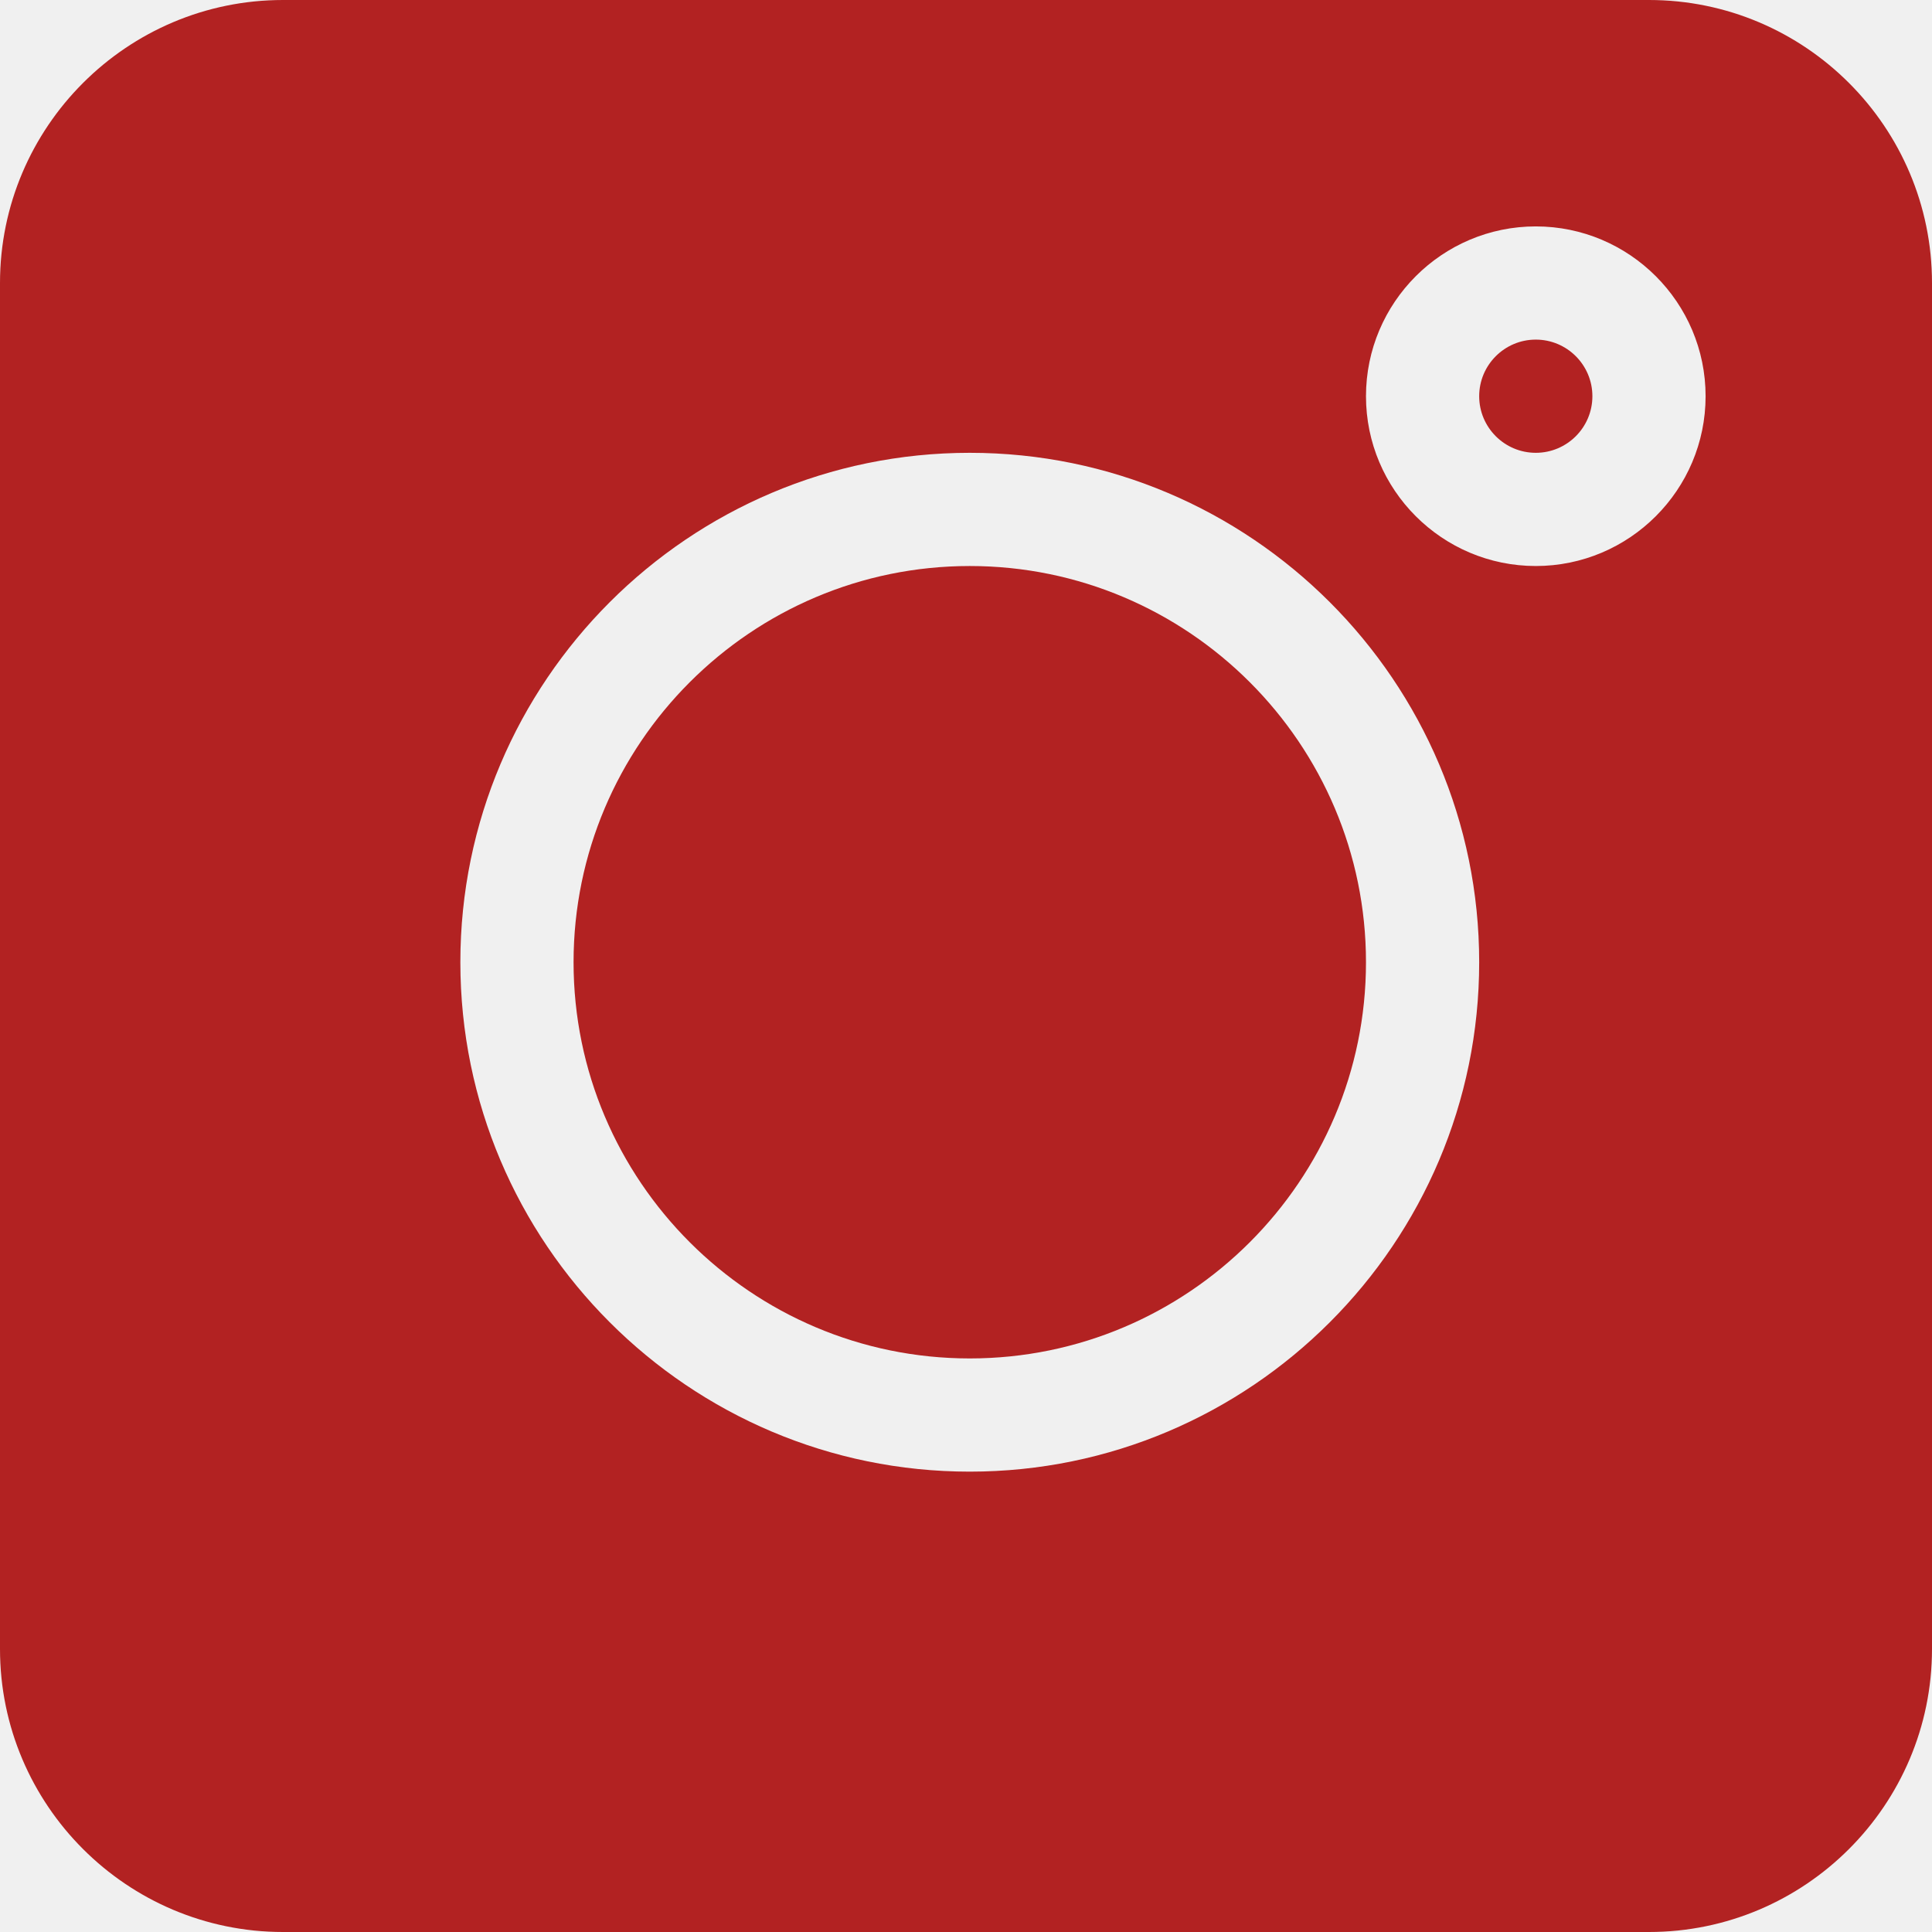
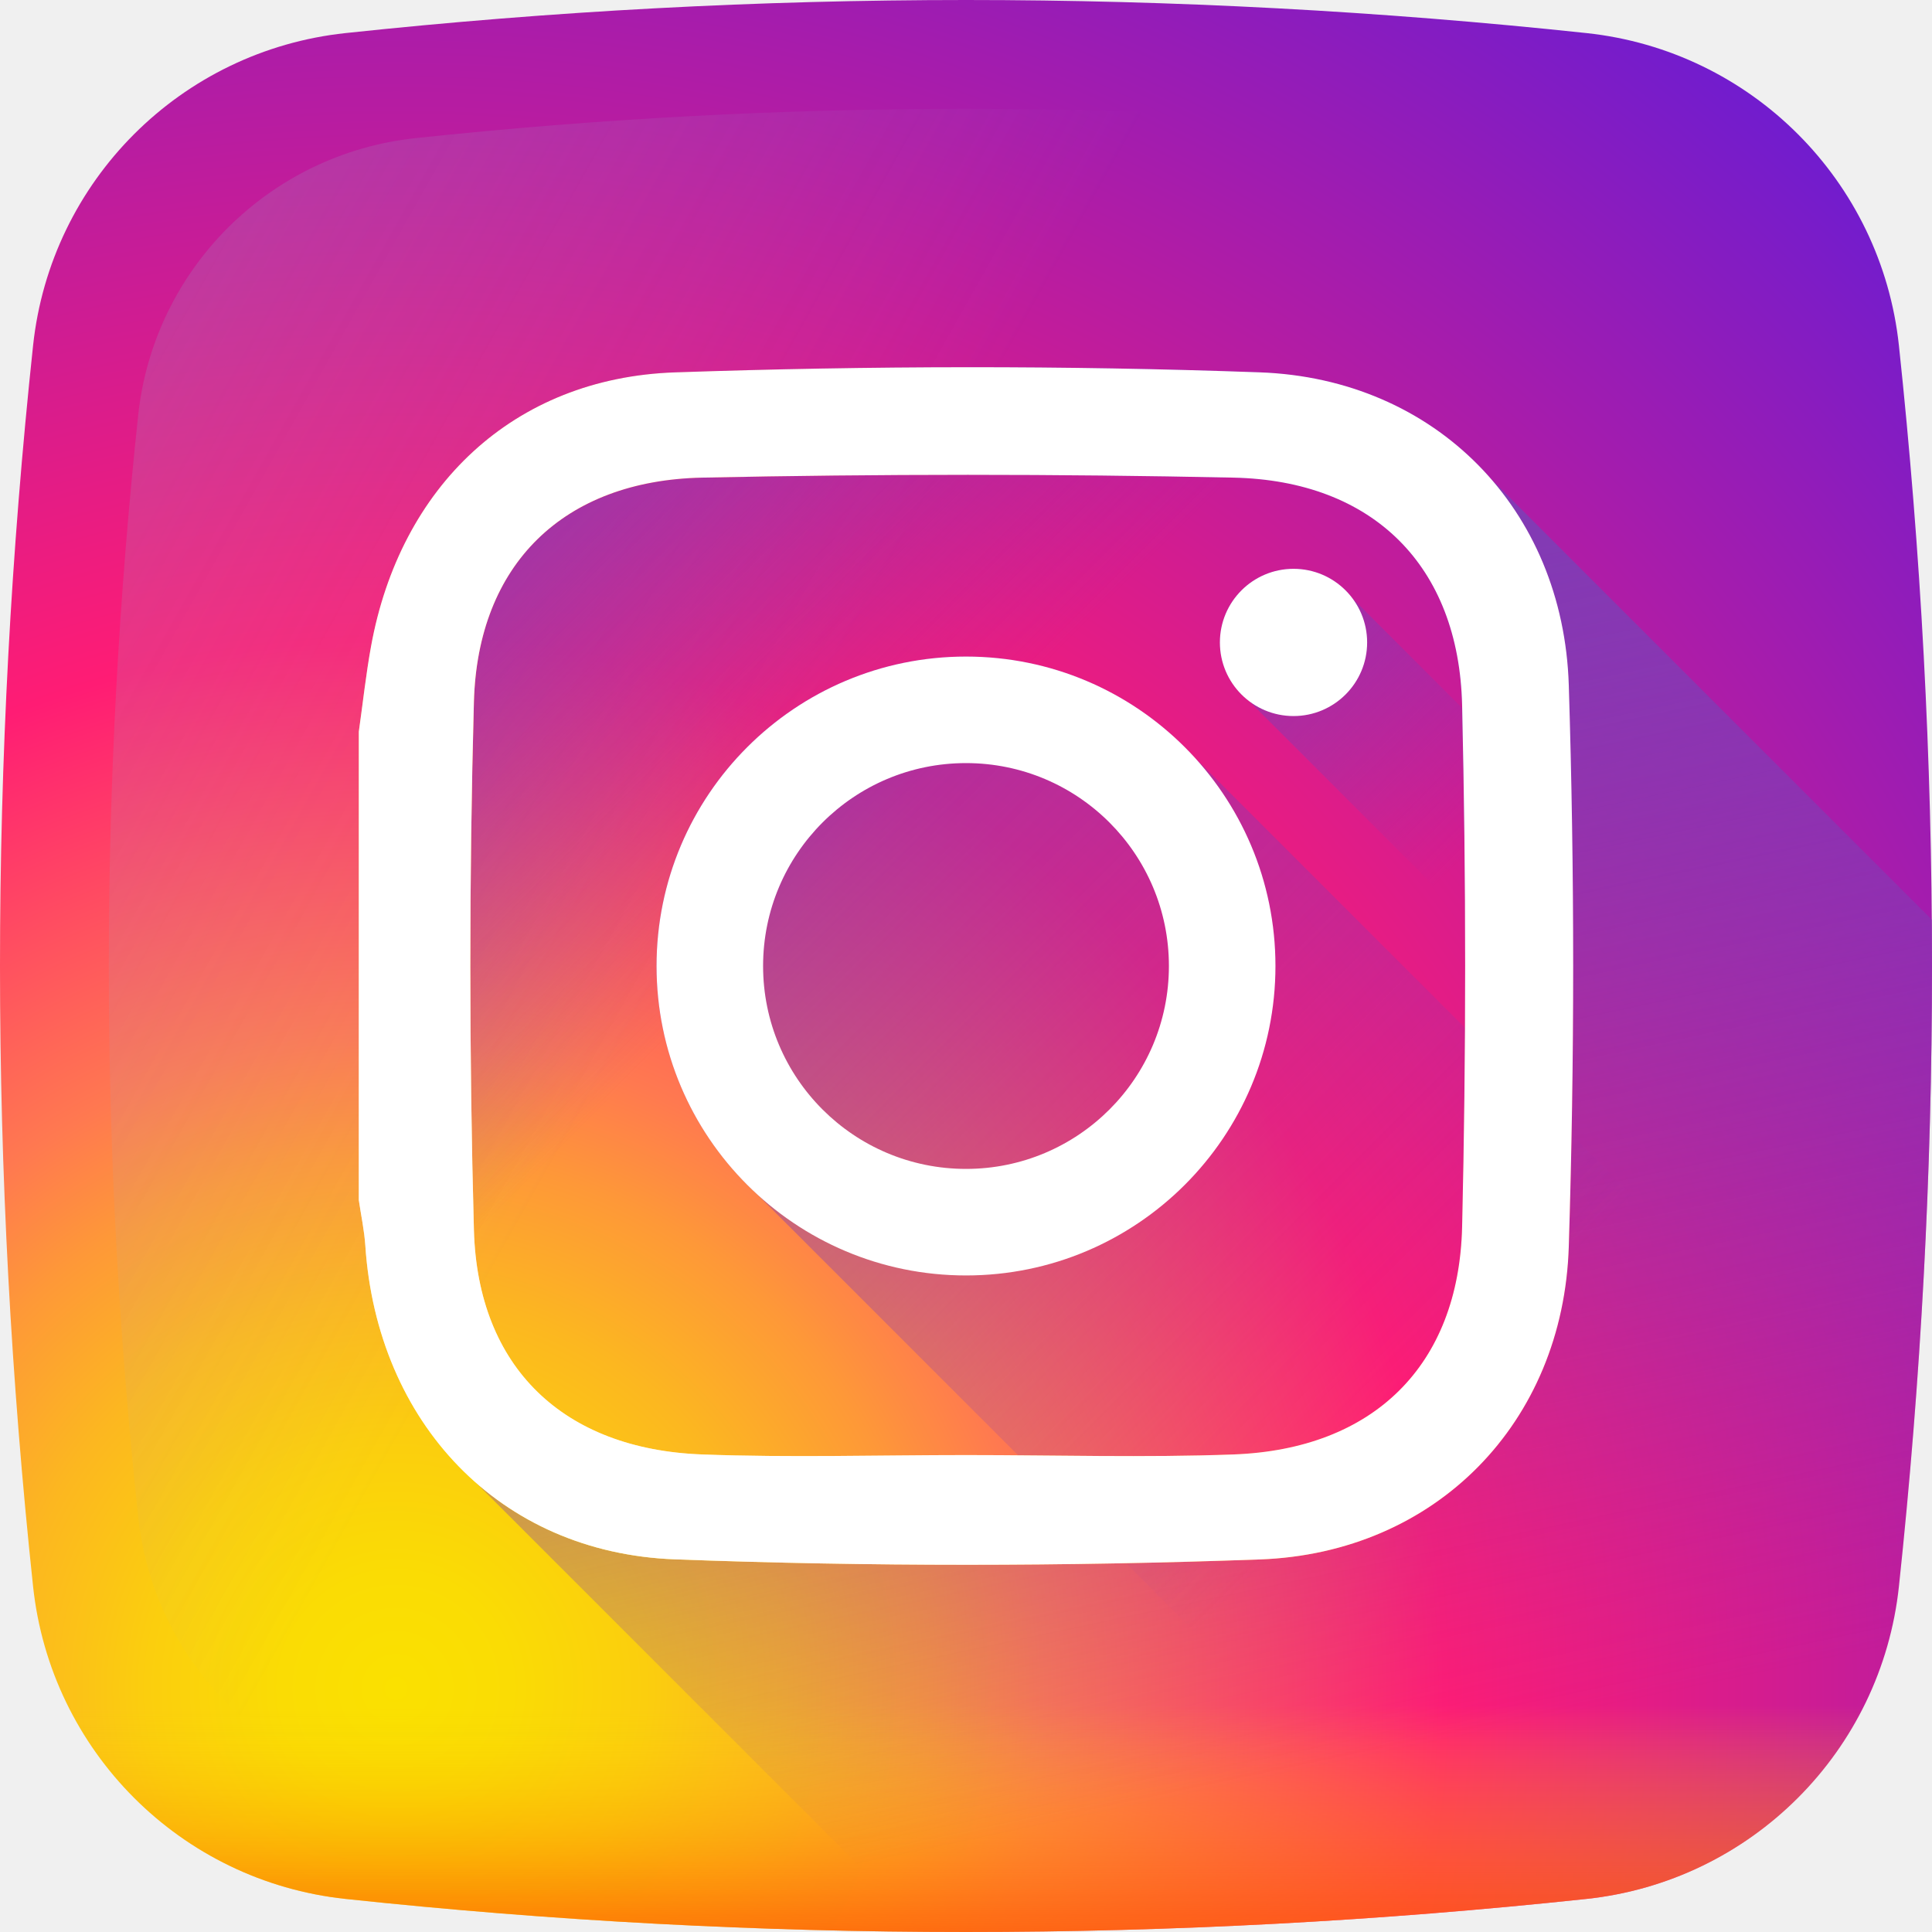
- <svg xmlns="http://www.w3.org/2000/svg" width="512" height="512" viewBox="0 0 512 512">
-   <g>
-     <path fill="#B22222" d="m437 0h-362c-41.352 0-75 33.648-75 75v362c0 41.352 33.648 75 75 75h362c41.352 0 75-33.648 75-75v-362c0-41.352-33.648-75-75-75zm-180 390c-74.441 0-135-60.559-135-135s60.559-135 135-135 135 60.559 135 135-60.559 135-135 135zm150-240c-24.812 0-45-20.188-45-45s20.188-45 45-45 45 20.188 45 45-20.188 45-45 45zm0 0" class="active-path" data-old_color="#000000" data-original="#000000" />
-     <path fill="#B22222" d="m407 90c-8.277 0-15 6.723-15 15s6.723 15 15 15 15-6.723 15-15-6.723-15-15-15zm0 0" class="active-path" data-old_color="#000000" data-original="#000000" />
-     <path fill="#B22222" d="m257 150c-57.891 0-105 47.109-105 105s47.109 105 105 105 105-47.109 105-105-47.109-105-105-105zm0 0" class="active-path" data-old_color="#000000" data-original="#000000" />
+ <svg xmlns="http://www.w3.org/2000/svg" xmlns:xlink="http://www.w3.org/1999/xlink" width="512pt" height="512pt" viewBox="0 0 512 512">
+   <radialGradient id="a" cx="104.957" cy="447.447" r="564.646" gradientUnits="userSpaceOnUse">
+     <stop offset="0" stop-color="#fae100" />
+     <stop offset=".054" stop-color="#fadc04" />
+     <stop offset=".117" stop-color="#fbce0e" />
+     <stop offset=".183" stop-color="#fcb720" />
+     <stop offset=".251" stop-color="#fe9838" />
+     <stop offset=".305" stop-color="#ff7950" />
+     <stop offset=".492" stop-color="#ff1c74" />
+     <stop offset="1" stop-color="#6c1cd1" />
+   </radialGradient>
+   <linearGradient id="b" x1="196.373" x2="-671.016" y1="222.46" y2="-265.446" gradientUnits="userSpaceOnUse">
+     <stop offset="0" stop-color="#a1b5d8" stop-opacity="0" />
+     <stop offset=".309" stop-color="#90a2bd" stop-opacity=".31" />
+     <stop offset=".755" stop-color="#7c8b9c" stop-opacity=".757" />
+     <stop offset="1" stop-color="#748290" />
+   </linearGradient>
+   <linearGradient id="c" x1="256" x2="256" y1="451.966" y2="531.774" gradientUnits="userSpaceOnUse">
+     <stop offset="0" stop-color="#fae100" stop-opacity="0" />
+     <stop offset=".307" stop-color="#fca800" stop-opacity=".306" />
+     <stop offset=".627" stop-color="#fe7300" stop-opacity=".627" />
+     <stop offset=".869" stop-color="#ff5200" stop-opacity=".867" />
+     <stop offset="1" stop-color="#ff4500" />
+   </linearGradient>
+   <linearGradient id="d">
+     <stop offset="0" stop-color="#833ab4" stop-opacity="0" />
+     <stop offset="1" stop-color="#833ab4" />
+   </linearGradient>
+   <linearGradient id="e" x1="226.872" x2="100.161" y1="226.148" y2="99.436" gradientUnits="userSpaceOnUse" xlink:href="#d" />
+   <linearGradient id="f" x1="350.9" x2="287.656" y1="468.287" y2="170.138" gradientUnits="userSpaceOnUse" xlink:href="#d" />
+   <linearGradient id="g" x1="374.965" x2="120.941" y1="374.965" y2="120.941" gradientUnits="userSpaceOnUse" xlink:href="#d" />
+   <linearGradient id="h" x1="393.807" x2="309.806" y1="221.263" y2="137.262" gradientUnits="userSpaceOnUse" xlink:href="#d" />
+   <linearGradient id="i" x1="357.658" x2="150.543" y1="155.05" y2="362.165" gradientUnits="userSpaceOnUse">
+     <stop offset="0" stop-color="#833ab4" />
+     <stop offset=".092" stop-color="#9c3495" />
+     <stop offset=".293" stop-color="#dc2546" />
+     <stop offset=".392" stop-color="#fd1d1d" />
+     <stop offset=".559" stop-color="#fc6831" />
+     <stop offset=".689" stop-color="#fc9b40" />
+     <stop offset=".752" stop-color="#fcaf45" />
+     <stop offset=".781" stop-color="#fdb750" />
+     <stop offset=".866" stop-color="#fecb6a" />
+     <stop offset=".942" stop-color="#ffd87a" />
+     <stop offset="1" stop-color="#ffdc80" />
+   </linearGradient>
+   <path fill="url(#a)" d="m503.234 91.578c-4.66-43.664-39.145-78.156-82.812-82.812-109.508-11.688-219.336-11.688-328.84 0-43.668 4.66-78.156 39.148-82.816 82.812-11.688 109.504-11.688 219.336 0 328.84 4.66 43.668 39.148 78.156 82.812 82.816 109.504 11.688 219.336 11.688 328.844 0 43.668-4.66 78.152-39.148 82.812-82.816 11.688-109.504 11.688-219.332 0-328.84zm0 0" />
+   <path fill="url(#b)" d="m475.387 110.098c-4.133-38.746-34.734-69.352-73.484-73.488-97.172-10.367-194.633-10.367-291.805 0-38.746 4.137-69.352 34.742-73.488 73.488-10.367 97.172-10.367 194.633 0 291.801 4.137 38.75 34.742 69.355 73.488 73.488 97.172 10.371 194.633 10.371 291.801 0 38.75-4.133 69.355-34.738 73.488-73.488 10.371-97.168 10.371-194.629 0-291.801zm0 0" />
+   <path fill="url(#c)" d="m7.672 409.805c.352 3.539.715 7.078 1.094 10.617 4.66 43.664 39.148 78.152 82.816 82.812 109.504 11.688 219.336 11.688 328.84 0 43.668-4.66 78.152-39.148 82.812-82.812.379-3.539.742-7.078 1.098-10.617zm0 0" />
+   <path fill="url(#e)" d="m503.234 420.418c6.281-58.84 9.18-117.773 8.711-176.699l-117.031-117.031c-14.621-16.691-35.977-27.109-61.07-28.012-51.605-1.859-103.375-1.766-154.988.008-42.867 1.477-72.844 30.289-80.531 72.637-1.355 7.477-2.168 15.051-3.234 22.582v124.148c.59 4.023 1.457 8.027 1.727 12.074 1.719 25.758 12.305 47.82 29.254 62.746l119.094 119.09c58.445.41 116.895-2.496 175.258-8.727 43.668-4.66 78.152-39.148 82.812-82.816zm0 0" />
+   <path fill="url(#f)" d="m503.234 420.422c-4.656 43.66-39.152 78.156-82.812 82.812-58.355 6.227-116.816 9.137-175.254 8.727l-118.914-118.914c13.785 12.066 31.754 19.414 52.605 20.199 51.602 1.938 103.383 1.887 154.984.027 46.672-1.688 80.445-36.23 81.902-82.902 1.555-49.555 1.555-99.238 0-148.793-.664-21.531-8.223-40.477-20.754-54.812l116.957 116.957c.461 58.918-2.438 117.859-8.715 176.699zm0 0" />
+   <path fill="url(#g)" d="m316.414 200.559c-14.992-16.324-36.504-26.566-60.414-26.566-45.289 0-82.008 36.719-82.008 82.008 0 23.91 10.242 45.422 26.566 60.414l189.738 189.738c10.043-.875 20.086-1.848 30.121-2.918 43.668-4.66 78.156-39.148 82.816-82.816 1.07-10.035 2.043-20.078 2.918-30.121zm0 0" />
+   <path fill="url(#h)" d="m511.008 311.152-152.703-152.699c-3.562-4.676-9.176-7.711-15.508-7.711-10.773 0-19.512 8.734-19.512 19.512 0 6.332 3.035 11.945 7.711 15.508l177.281 177.285c1.203-17.293 2.113-34.594 2.73-51.895zm0 0" />
+   <path fill="url(#i)" d="m95.09 193.902c1.066-7.531 1.879-15.105 3.234-22.582 7.684-42.348 37.664-71.16 80.531-72.637 51.613-1.773 103.383-1.867 154.988-.008 46.656 1.68 80.445 36.227 81.902 82.898 1.551 49.559 1.551 99.238 0 148.797-1.457 46.672-35.234 81.215-81.898 82.898-51.605 1.863-103.387 1.91-154.988-.027-46.664-1.754-78.922-36.379-82.043-83.121-.27-4.043-1.137-8.051-1.727-12.074 0-41.383 0-82.766 0-124.145zm160.953 191.707c23.617 0 47.258.707 70.844-.164 36.98-1.371 59.727-23.441 60.59-60.387 1.07-46.035 1.07-92.133 0-138.172-.863-36.938-23.625-59.523-60.59-60.309-46.918-.992-93.887-.984-140.805 0-36.684.77-59.496 22.898-60.492 59.43-1.266 46.617-1.266 93.316 0 139.934.996 36.527 23.809 58.145 60.496 59.504 23.289.867 46.637.164 69.957.164zm0 0" />
+   <g fill="#fff">
+     <path d="m95.09 193.902c1.066-7.531 1.879-15.105 3.234-22.582 7.684-42.348 37.664-71.16 80.531-72.637 51.613-1.773 103.383-1.867 154.988-.008 46.656 1.68 80.445 36.227 81.902 82.898 1.551 49.559 1.551 99.238 0 148.797-1.457 46.672-35.234 81.215-81.898 82.898-51.605 1.863-103.387 1.91-154.988-.027-46.664-1.754-78.922-36.379-82.043-83.121-.27-4.043-1.137-8.051-1.727-12.074 0-41.383 0-82.766 0-124.145zm160.953 191.707c23.617 0 47.258.707 70.844-.164 36.98-1.371 59.727-23.441 60.59-60.387 1.07-46.035 1.07-92.133 0-138.172-.863-36.938-23.625-59.523-60.59-60.309-46.918-.992-93.887-.984-140.805 0-36.684.77-59.496 22.898-60.492 59.43-1.266 46.617-1.266 93.316 0 139.934.996 36.527 23.809 58.145 60.496 59.504 23.289.867 46.637.164 69.957.164zm0 0" />
+     <path d="m256 173.996c-45.289 0-82.008 36.715-82.008 82.004 0 45.293 36.719 82.008 82.008 82.008 45.293 0 82.008-36.715 82.008-82.008 0-45.289-36.715-82.004-82.008-82.004zm0 135.777c-29.699 0-53.773-24.074-53.773-53.773s24.074-53.773 53.773-53.773 53.773 24.074 53.773 53.773-24.074 53.773-53.773 53.773zm0 0" />
+     <path d="m362.305 170.254c0 10.773-8.734 19.508-19.508 19.508s-19.512-8.734-19.512-19.508c0-10.777 8.738-19.512 19.512-19.512s19.508 8.734 19.508 19.512zm0 0" />
  </g>
</svg>
